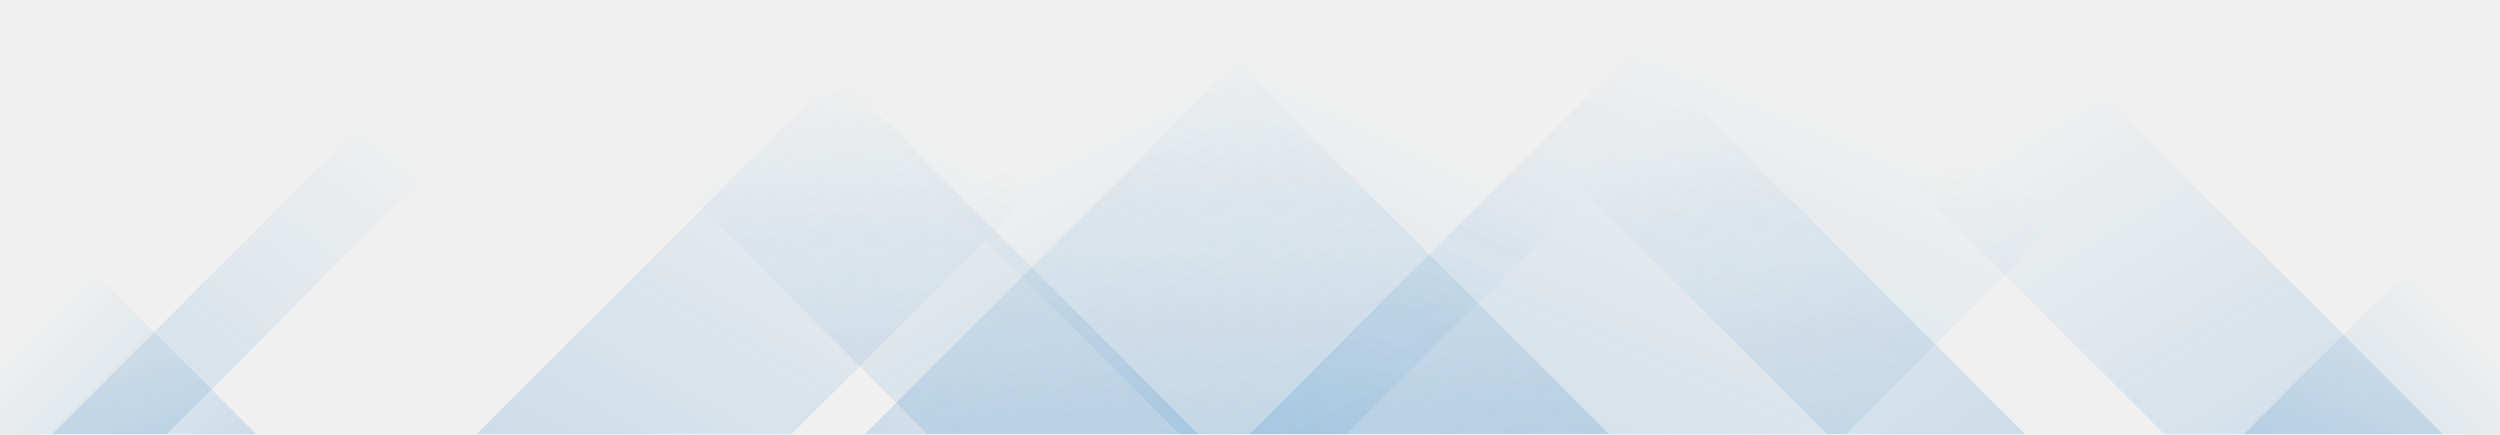
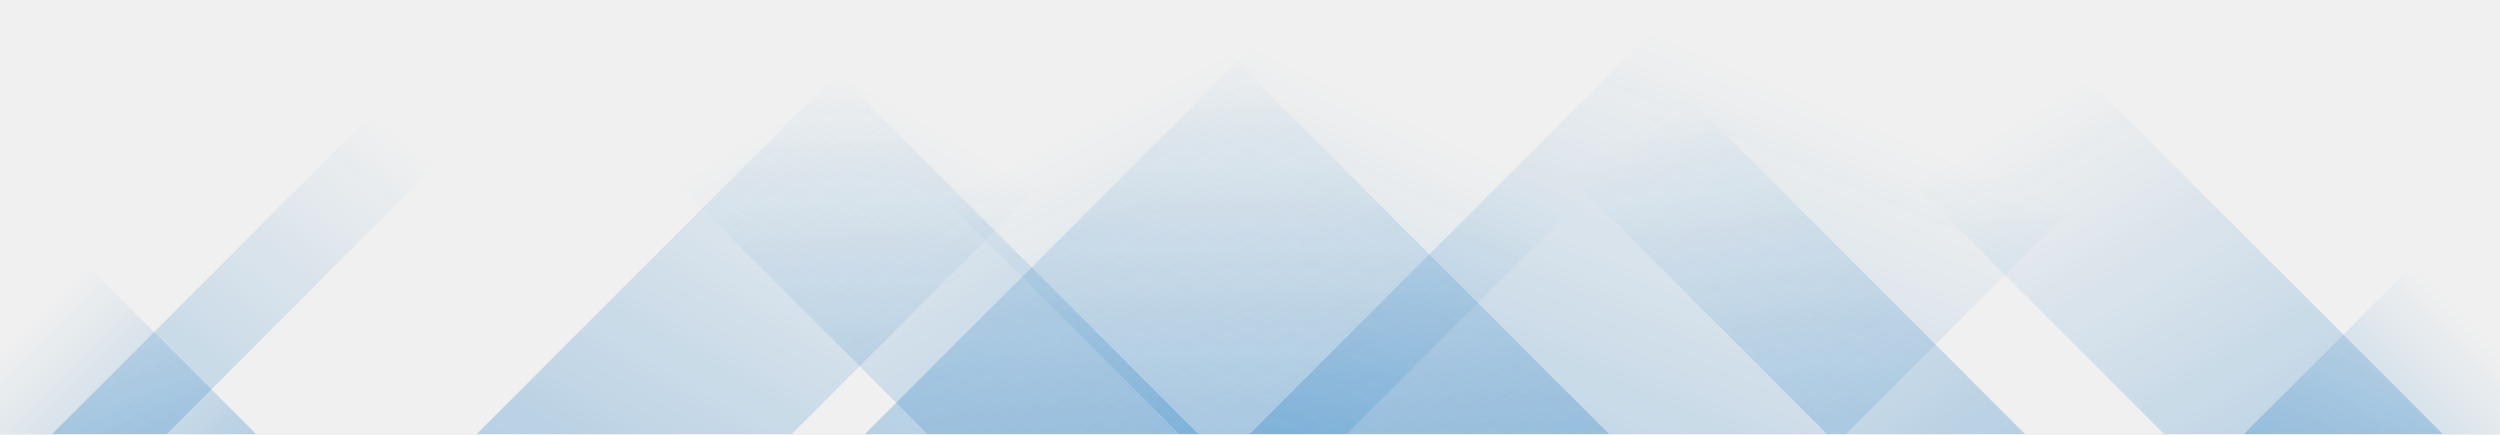
<svg xmlns="http://www.w3.org/2000/svg" version="1.1" width="1440" height="250" preserveAspectRatio="none" viewBox="0 0 1440 250">
  <g mask="url(&quot;#SvgjsMask1021&quot;)" fill="none">
    <path d="M30 250L280 0L346 0L96 250z" fill="url(#SvgjsLinearGradient1022)" />
    <path d="M274.6 250L524.6 0L706.1 0L456.1 250z" fill="url(#SvgjsLinearGradient1022)" />
    <path d="M498.2 250L748.2 0L1025.7 0L775.7 250z" fill="url(#SvgjsLinearGradient1022)" />
    <path d="M719.8 250L969.8 0L1313.3 0L1063.3 250z" fill="url(#SvgjsLinearGradient1022)" />
    <path d="M1407 250L1157 0L996.5 0L1246.5 250z" fill="url(#SvgjsLinearGradient1023)" />
    <path d="M1166.4 250L916.4 0L802.4 0L1052.4 250z" fill="url(#SvgjsLinearGradient1023)" />
    <path d="M926.8 250L676.8 0L429.3 0L679.3 250z" fill="url(#SvgjsLinearGradient1023)" />
    <path d="M690.2 250L440.2 0L284.2 0L534.2 250z" fill="url(#SvgjsLinearGradient1023)" />
    <path d="M1292.517 250L1440 102.517L1440 250z" fill="url(#SvgjsLinearGradient1022)" />
    <path d="M0 250L147.483 250L 0 102.517z" fill="url(#SvgjsLinearGradient1023)" />
  </g>
  <defs>
    <mask id="SvgjsMask1021">
      <rect width="1440" height="250" fill="#ffffff" />
    </mask>
    <linearGradient x1="0%" y1="100%" x2="100%" y2="0%" id="SvgjsLinearGradient1022">
-       <stop stop-color="rgba(9, 111, 192, 0.15)" offset="0" />
-       <stop stop-opacity="0" stop-color="rgba(9, 111, 192, 0.15)" offset="0.66" />
+       <stop stop-color="rgba(9, 111, 192, 0.25)" offset="0" />
+       <stop stop-opacity="0" stop-color="rgba(9, 111, 192, 0.25)" offset="0.66" />
    </linearGradient>
    <linearGradient x1="100%" y1="100%" x2="0%" y2="0%" id="SvgjsLinearGradient1023">
-       <stop stop-color="rgba(9, 111, 192, 0.15)" offset="0" />
-       <stop stop-opacity="0" stop-color="rgba(9, 111, 192, 0.15)" offset="0.66" />
+       <stop stop-color="rgba(9, 111, 192, 0.25)" offset="0" />
+       <stop stop-opacity="0" stop-color="rgba(9, 111, 192, 0.25)" offset="0.66" />
    </linearGradient>
  </defs>
</svg>
